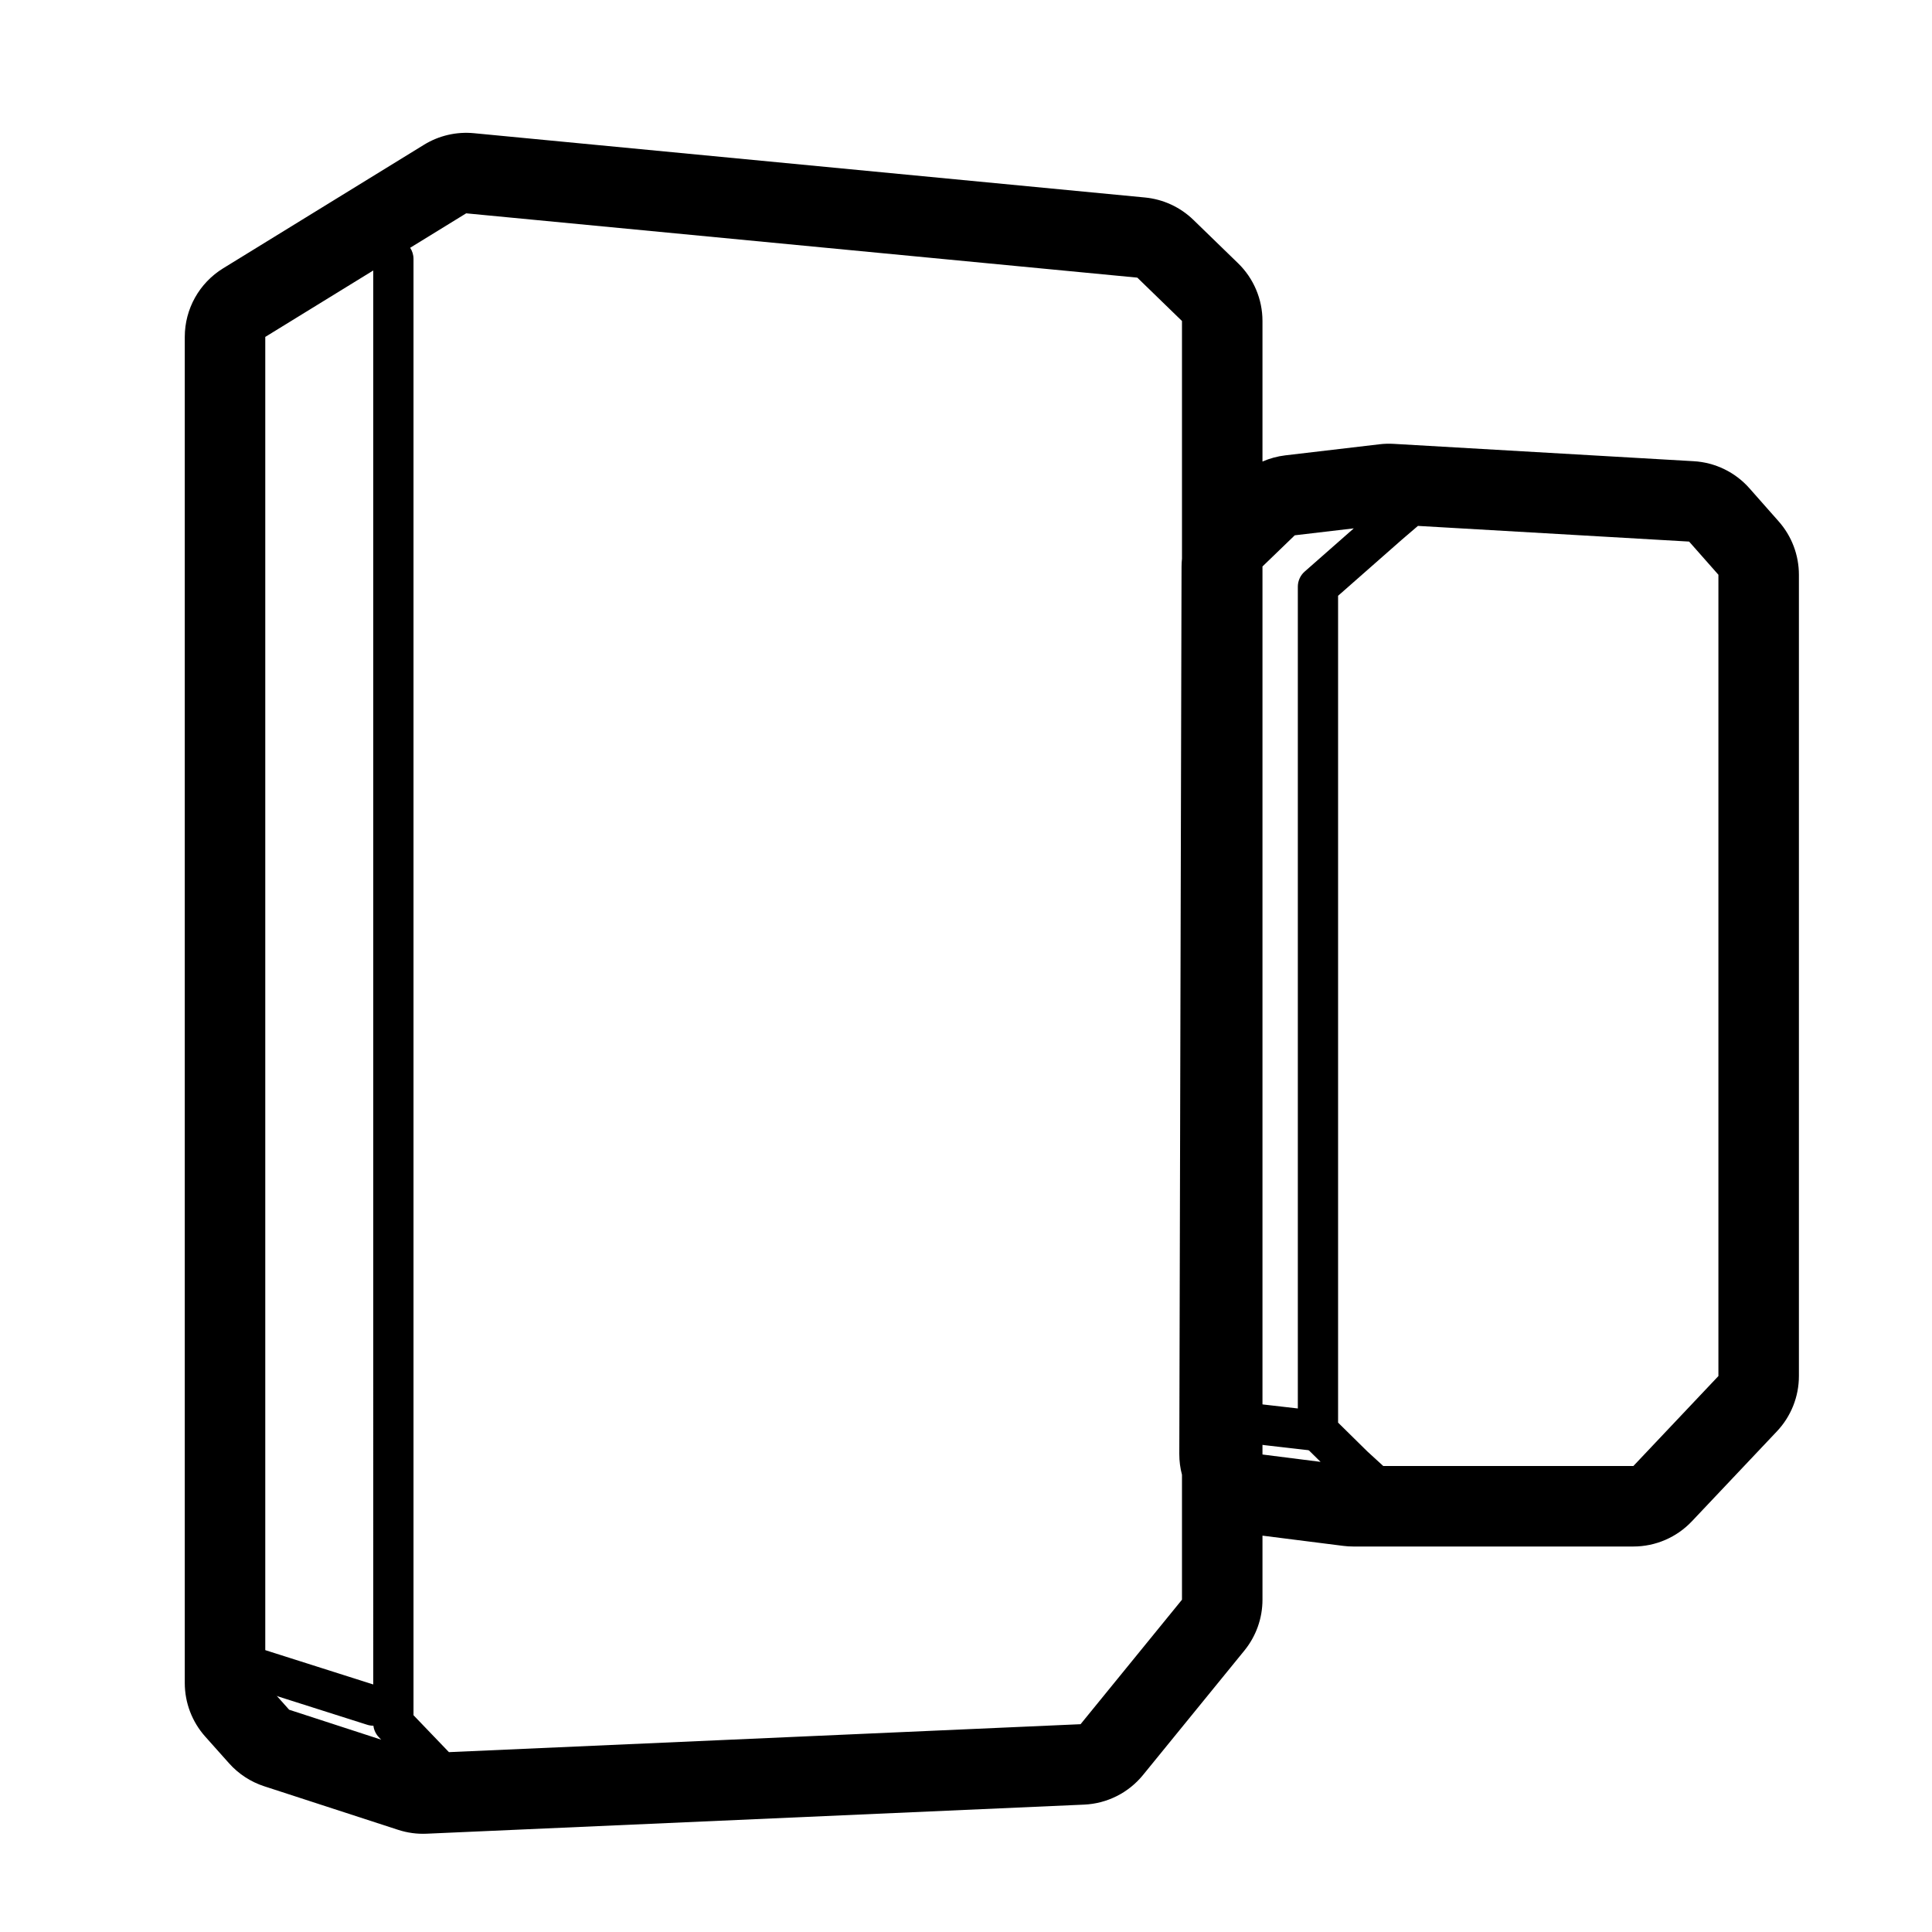
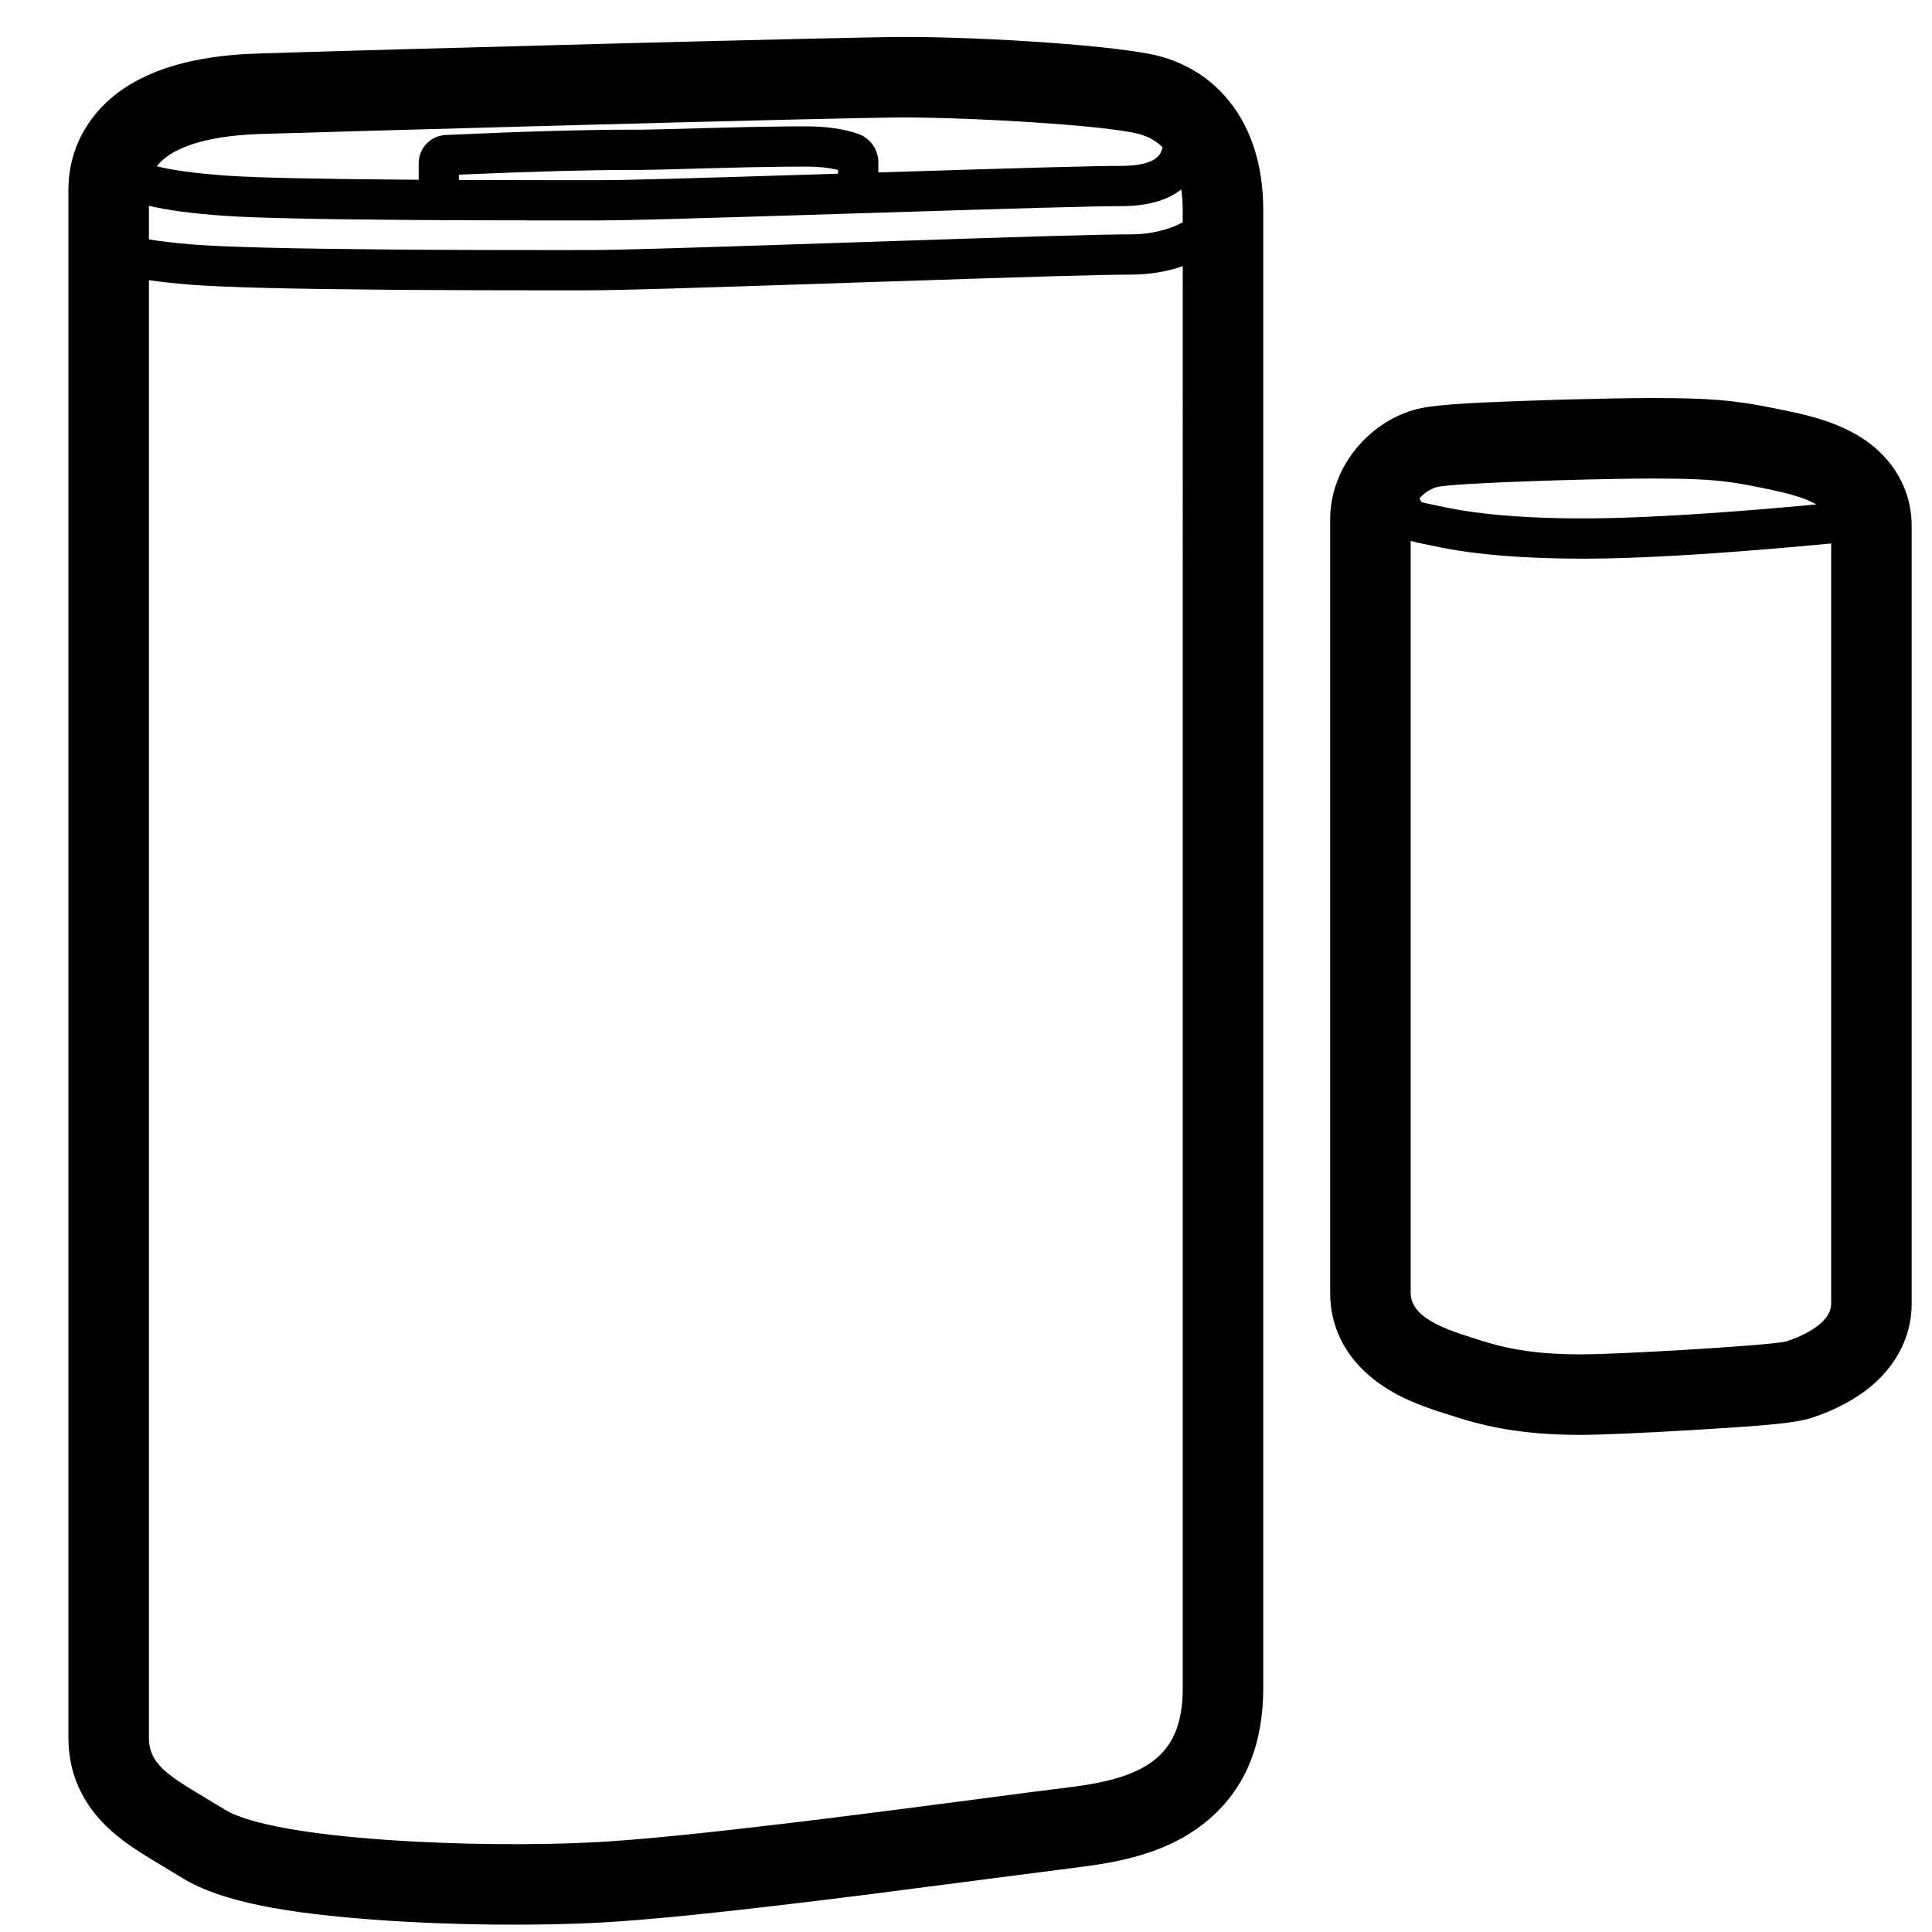
<svg xmlns="http://www.w3.org/2000/svg" height="960" viewBox="0 0 960 960" width="960">
-   <g fill="none" fill-rule="evenodd">
-     <path d="m235.458 66.182 333.483 31.953c9.046.867 17.528 4.788 24.048 11.118l22.191 21.545c7.759 7.533 12.137 17.886 12.137 28.699l-0 69.846c3.594-1.573 7.422-2.62 11.37-3.084l46.806-5.504c2.316-.274 4.652-.342 6.981-.207l149.145 8.625c10.649.616 20.612 5.46 27.673 13.456l14.558 16.485c6.455 7.31 10.018 16.726 10.018 26.478v398.158c0 10.219-3.911 20.051-10.931 27.478l-42.254 44.701c-7.556 7.993-18.07 12.522-29.069 12.522h-139.171c-1.68 0-3.359-.106-5.025-.317l-40.1-5.078.001 31.829c0 9.204-3.174 18.126-8.987 25.262l-50.388 61.858c-7.206 8.846-17.847 14.194-29.245 14.699l-326.716 14.455c-4.791.212-9.581-.439-14.142-1.923l-66.541-21.646c-6.73-2.189-12.759-6.125-17.471-11.406l-11.861-13.292c-6.54-7.329-10.155-16.809-10.155-26.632v-668.851c0-13.893 7.209-26.791 19.042-34.07l99.832-61.41c7.413-4.56 16.11-6.577 24.773-5.747zm-3.815 39.818-27.84 17.125c1.052 1.584 1.666 3.484 1.666 5.528v723.634l17.6 18.343 313.861-13.886 50.388-61.858-.001-62.069c-.876-3.31-1.337-6.781-1.328-10.349l1.117-440.887c.003-1.343.074-2.679.211-4.003l.001-118.079-22.191-21.545zm-46.175 28.403-53.657 33.007v668.851l11.861 13.292 45.732 14.877-1.151-1.2c-1.787-1.862-2.784-4.343-2.784-6.923zm519.099 126.913-7.899 6.764-31.783 27.963v410.845l14.537 14.321 7.912 7.244 124.281 0 42.254-44.701v-398.158l-14.558-16.485zm-31.879 1.222-29.33 3.449-16.041 15.49v441.26l28.869 3.656-8.32-8.196c-1.908-1.879-2.982-4.446-2.982-7.123v-419.551c0-2.874 1.237-5.609 3.395-7.508z" fill="#000" fill-rule="nonzero" />
-     <path d="m185.5 847.5-63.69-20.239" stroke="#000" stroke-linecap="round" stroke-linejoin="round" stroke-width="20" />
-     <path d="m602.693 705.079c.63-5.487 5.589-9.424 11.076-8.794l42.256 4.853c5.487.63 9.424 5.589 8.794 11.076s-5.589 9.424-11.076 8.794l-42.256-4.853c-5.487-.63-9.424-5.589-8.794-11.076z" fill="#000" fill-rule="nonzero" />
-   </g>
+   <path d="m449.388 18.363c41.187 0 107.6 4.399 126.915 9.58 18.864 5.06 33.498 17.29 42.142 34.178 6.532 12.762 9.264 27.139 9.264 42.876v733.67c0 27.059-8.245 49.306-27.037 65.385-15.949 13.646-36.199 20.295-63.847 23.648-8.428 1.022-79.584 10.37-103.136 13.347-7.855.993-15.417 1.936-22.739 2.835-50.079 6.147-87.761 10.081-112.396 11.418-32.273 1.751-73.98 1.341-110.109-1.23-46.176-3.286-78.586-9.075-97.692-20.815-3.343-2.054-14.247-8.587-16.256-9.818-6.733-4.125-11.521-7.343-16.067-11.027-15.481-12.543-24.437-28.644-24.437-49.058v-769.117c0-14.751 5.285-28.338 14.803-39.137 7.421-8.42 16.715-14.498 27.404-18.9 14.807-6.097 32.362-8.983 51.812-9.602 67.026-2.134 294.006-8.234 321.378-8.234zm112.47 118.09c-14.95 0-48.364 1.008-133.905 3.866-.384.013-.384.013-.769.026-88.678 2.963-119.572 3.903-134.273 3.903l-4.298.001-.216 0-2.748.001-.342 0-2.223.001-1.484 0-2.933.001h-7.131l-2.777-.001c-22.051-.006-40.203-.048-58.417-.155l-3.417-.021c-4.559-.029-9.138-.062-13.798-.1-47.873-.39-82.325-1.195-99.052-2.56-7.354-.601-14.067-1.333-20.084-2.194l0 724.133c0 15.28 12.931 20.602 37.702 35.822 24.771 15.221 125.906 19.375 184.693 16.184 23.021-1.249 58.089-4.983 94.61-9.351l2.464-.295c1.233-.148 2.468-.297 3.703-.446l2.472-.3c1.649-.2 3.299-.402 4.949-.604l5.626-.692 3.036-.376c49.562-6.147 97.865-12.77 118.763-15.305 39.49-4.789 55.7-16.991 55.7-49.324l.001-706.433c-7.75 2.704-16.465 4.219-25.851 4.219zm25.118-42.311-.243.189c-6.942 5.309-16.9 8.1-29.411 8.1-14.059 0-46.252.917-128.912 3.516-.357.011-.357.011-.715.022-84.802 2.666-114.826 3.531-128.831 3.548l-3.768.001-3.116.001-.321 0-2.535.001h-12.833c-19.697-.004-36.076-.034-52.301-.109l-2.263-.011-.566-.003-2.83-.015c-4.53-.024-9.076-.052-13.708-.084-44.992-.313-77.377-.96-93.076-2.055-16.046-1.12-28.896-2.873-37.558-4.993l0 16.727c6.241.984 13.526 1.836 21.711 2.504 16.044 1.31 50.262 2.109 97.587 2.495 5.036.041 9.977.077 14.902.107l3.408.02 2.272.013 1.346.007 2.696.014c15.744.078 31.85.109 50.861.114l2.773.001 7.121-0 2.928-.001c.984-0 1.976-.001 2.977-.001l1.069-0 2.749-.001.216-0 4.303-.001c14.345 0 45.481-.948 133.605-3.892.384-.013.384-.013.769-.026 86.048-2.875 119.27-3.877 134.572-3.877 10.085 0 18.901-2.265 25.85-5.975l-.001-5.481c0-3.78-.231-7.419-.732-10.855zm-186.229-11.358c-2.832 0-5.736.012-8.721.036l-1.458.012c-.729.007-1.458.014-2.189.022l-1.464.016c-10.02.118-20.464.352-34.483.736-22.398.614-28.205.774-32.513.815l-.276.003-.408.003c-.09.001-.18.001-.27.002l-.344.002c-.057 0-.115.001-.172.001l-.345.001c-.231.001-.464.001-.702.002l-.729.001-.188 0-2.524.001c-22.085.02-50.289.788-84.585 2.305l-1.316.059-.001 2.628.757.004c14.675.06 29.731.085 47.49.088l11.343-0c.977-0 1.963-0 2.958-.001l1.048-0.0.321-0 3.118-.001 3.762-.001c13.093-.016 41.356-.814 117.59-3.204l.004-1.894-.354-.086c-4.152-.976-9.015-1.502-14.584-1.546zm48.641-24.42c-33.98 0-292.884 7.347-320.105 8.214-20.96.667-42.424 4.776-51.189 15.816l-.172.223c7.297 1.889 19.411 3.586 35.018 4.675 15.115 1.055 47.3 1.697 91.823 2.007 1.103.008 2.201.015 3.296.022l-.001-8.257c0-7.476 5.876-13.632 13.352-13.983 38.256-1.763 69.395-2.645 93.441-2.645l1.752-0.0.531-.001.173-0.0.342-.001c.17-0.0.338-.001.505-.002l.335-.002.402-.002.27-.002c.045-0.0.09-.001.136-.001l.274-.002c4.231-.039 9.869-.194 32.311-.809 15.154-.415 26.183-.656 37.026-.766l2.217-.021.739-.006c3.037-.024 5.995-.037 8.881-.037 9.74 0 18.25 1.201 25.542 3.684.09.031.18.063.268.096l.02.008.036.012c5.792 2.122 9.695 7.58 9.833 13.746l.004.337.004 5.017c76.73-2.406 106.988-3.253 120.869-3.253 9.072 0 14.907-1.697 17.816-4.449 1.219-1.153 2.094-2.705 2.564-4.775-3.078-3.065-6.958-5.342-11.763-6.631-16.037-4.302-82.571-8.214-116.552-8.214zm432.196 144.478c4.257.859 5.96 1.209 8.398 1.741 11.885 2.591 20.725 5.255 29.307 9.665 7.228 3.714 13.598 8.43 18.925 14.841 7.415 8.923 11.677 20.045 11.677 32.099v386.564c0 12.002-4.162 22.758-11.025 31.623-4.588 5.926-10.022 10.608-16.145 14.572-7.191 4.656-14.003 7.633-21.683 10.302-8.115 2.82-21.741 3.966-56.666 6.125-.517.032-1.034.064-1.551.095l-1.549.094c-23.464 1.419-45.868 2.424-55.783 2.424-23.141 0-42.146-2.583-60.461-8.398-.453-.144-1.53-.48-2.65-.829l-.56-.175c-1.21-.377-2.354-.733-2.693-.839-2.874-.902-5.234-1.672-7.614-2.499-10.419-3.619-18.816-7.482-26.617-13.132-14.322-10.374-23.934-25.381-23.934-44.605v-384.577c0-24.742 17.974-47.496 41.922-54.341 8.289-2.369 23.361-3.282 55.548-4.438 4.963-.178 10.06-.344 15.145-.495l1.906-.056 1.837-.052c.306-.009.611-.017.917-.026l1.83-.05c15.533-.421 30.362-.684 40.233-.693l.564-0c28.618 0 40.732 1.028 60.721 5.061zm-180.622 65.935-0 373.732c0 13.783 22.172 19.51 36.171 23.955 13.999 4.445 28.924 6.522 48.357 6.522 8.143 0 26.472-.807 45.428-1.886l1.423-.081c.475-.027.949-.055 1.424-.082l2.72-.16c24.468-1.453 48.427-3.271 51.424-4.313 5.551-1.929 21.982-8.087 21.982-18.713l-0-377.704-.55.052c-41.33 3.91-75.403 6.294-102.249 7.15-37.622 1.2-69.264-.822-91.064-5.194-7.869-1.578-12.121-2.471-15.066-3.279zm120.725-30.997h-1.658c-10.448.017-26.887.326-43.762.816l-1.842.054c-.307.009-.615.018-.922.028l-2.743.084-1.59.05c-1.589.051-3.175.103-4.754.156l-1.576.054c-23.594.816-45.122 1.931-48.962 3.029-3.341.955-6.312 3.024-8.559 5.586.35.54.65 1.117.892 1.723l.045.121.132.035c2.129.577 5.768 1.36 12.608 2.736l.964.194c20.151 4.041 50.301 5.967 86.494 4.813 25.308-.807 57.337-3.009 96.059-6.608-5.781-3.393-14.208-5.537-22.473-7.294l-.898-.189-1.006-.209-1.002-.206c-1.167-.239-2.323-.472-3.462-.702-3.779-.762-7.175-1.401-10.506-1.933l-.868-.136c-.578-.089-1.154-.175-1.731-.258l-.866-.122c-9.538-1.316-19.443-1.794-37.202-1.821z" />
</svg>
